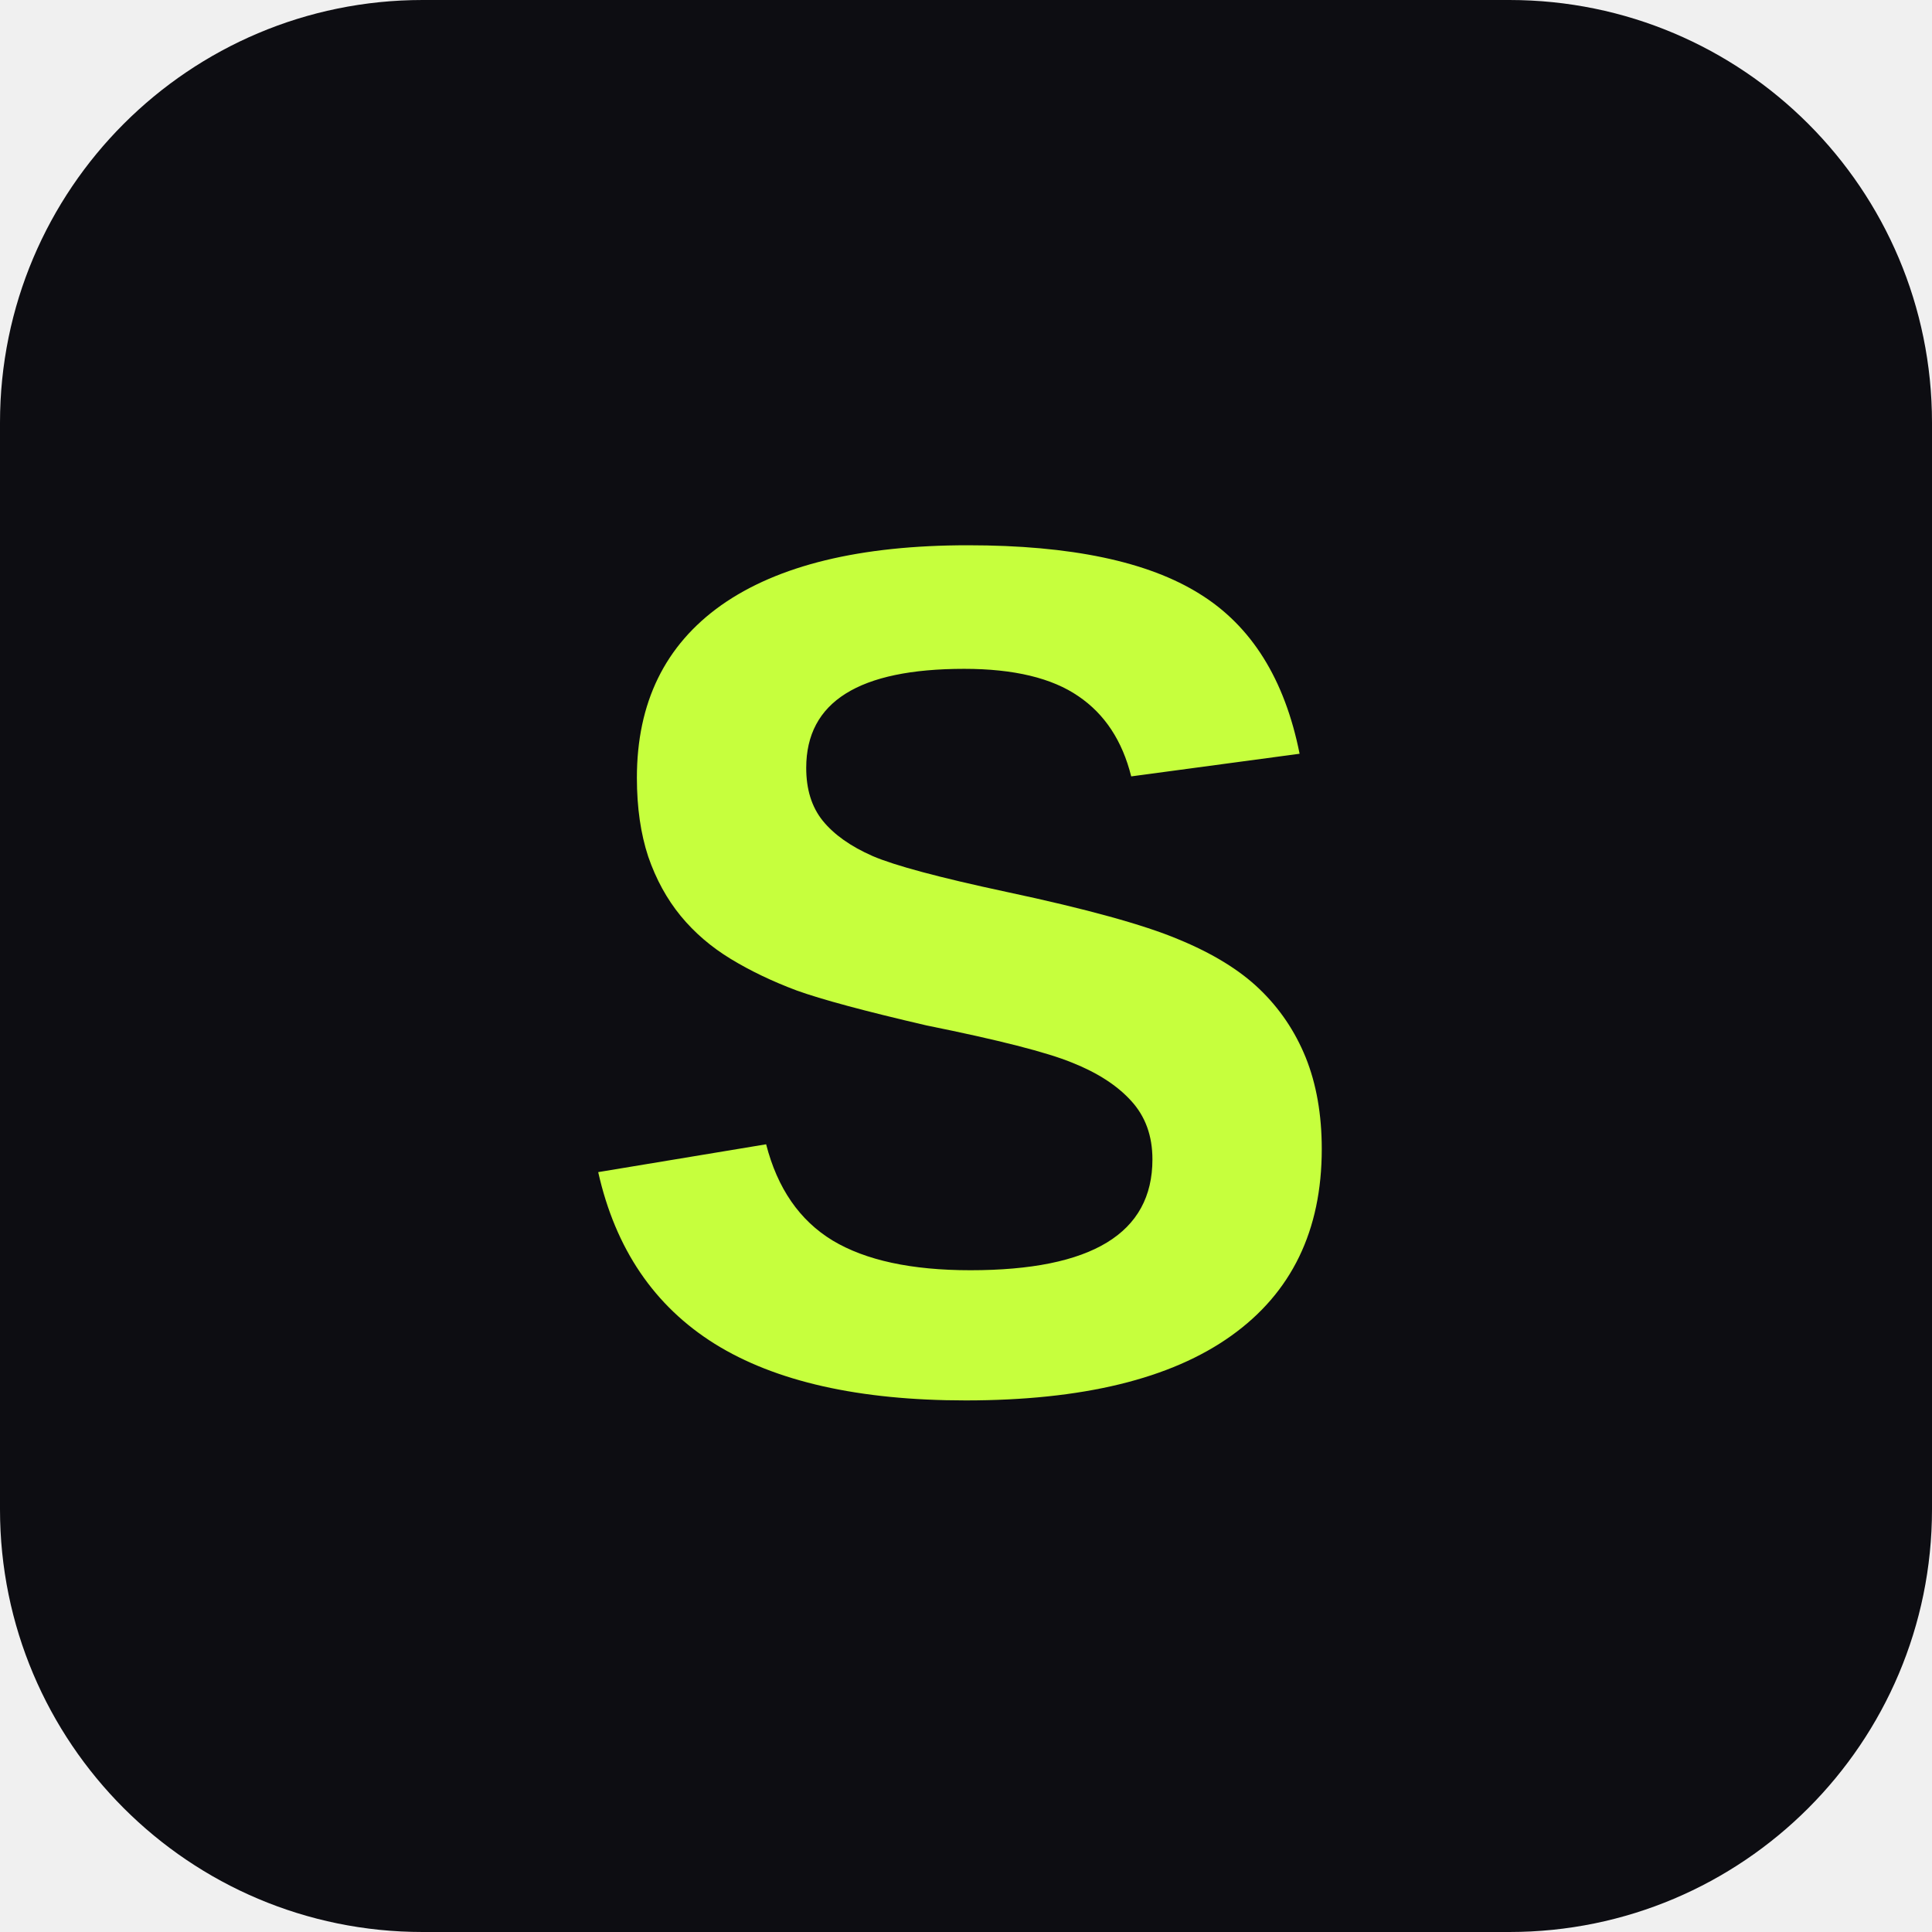
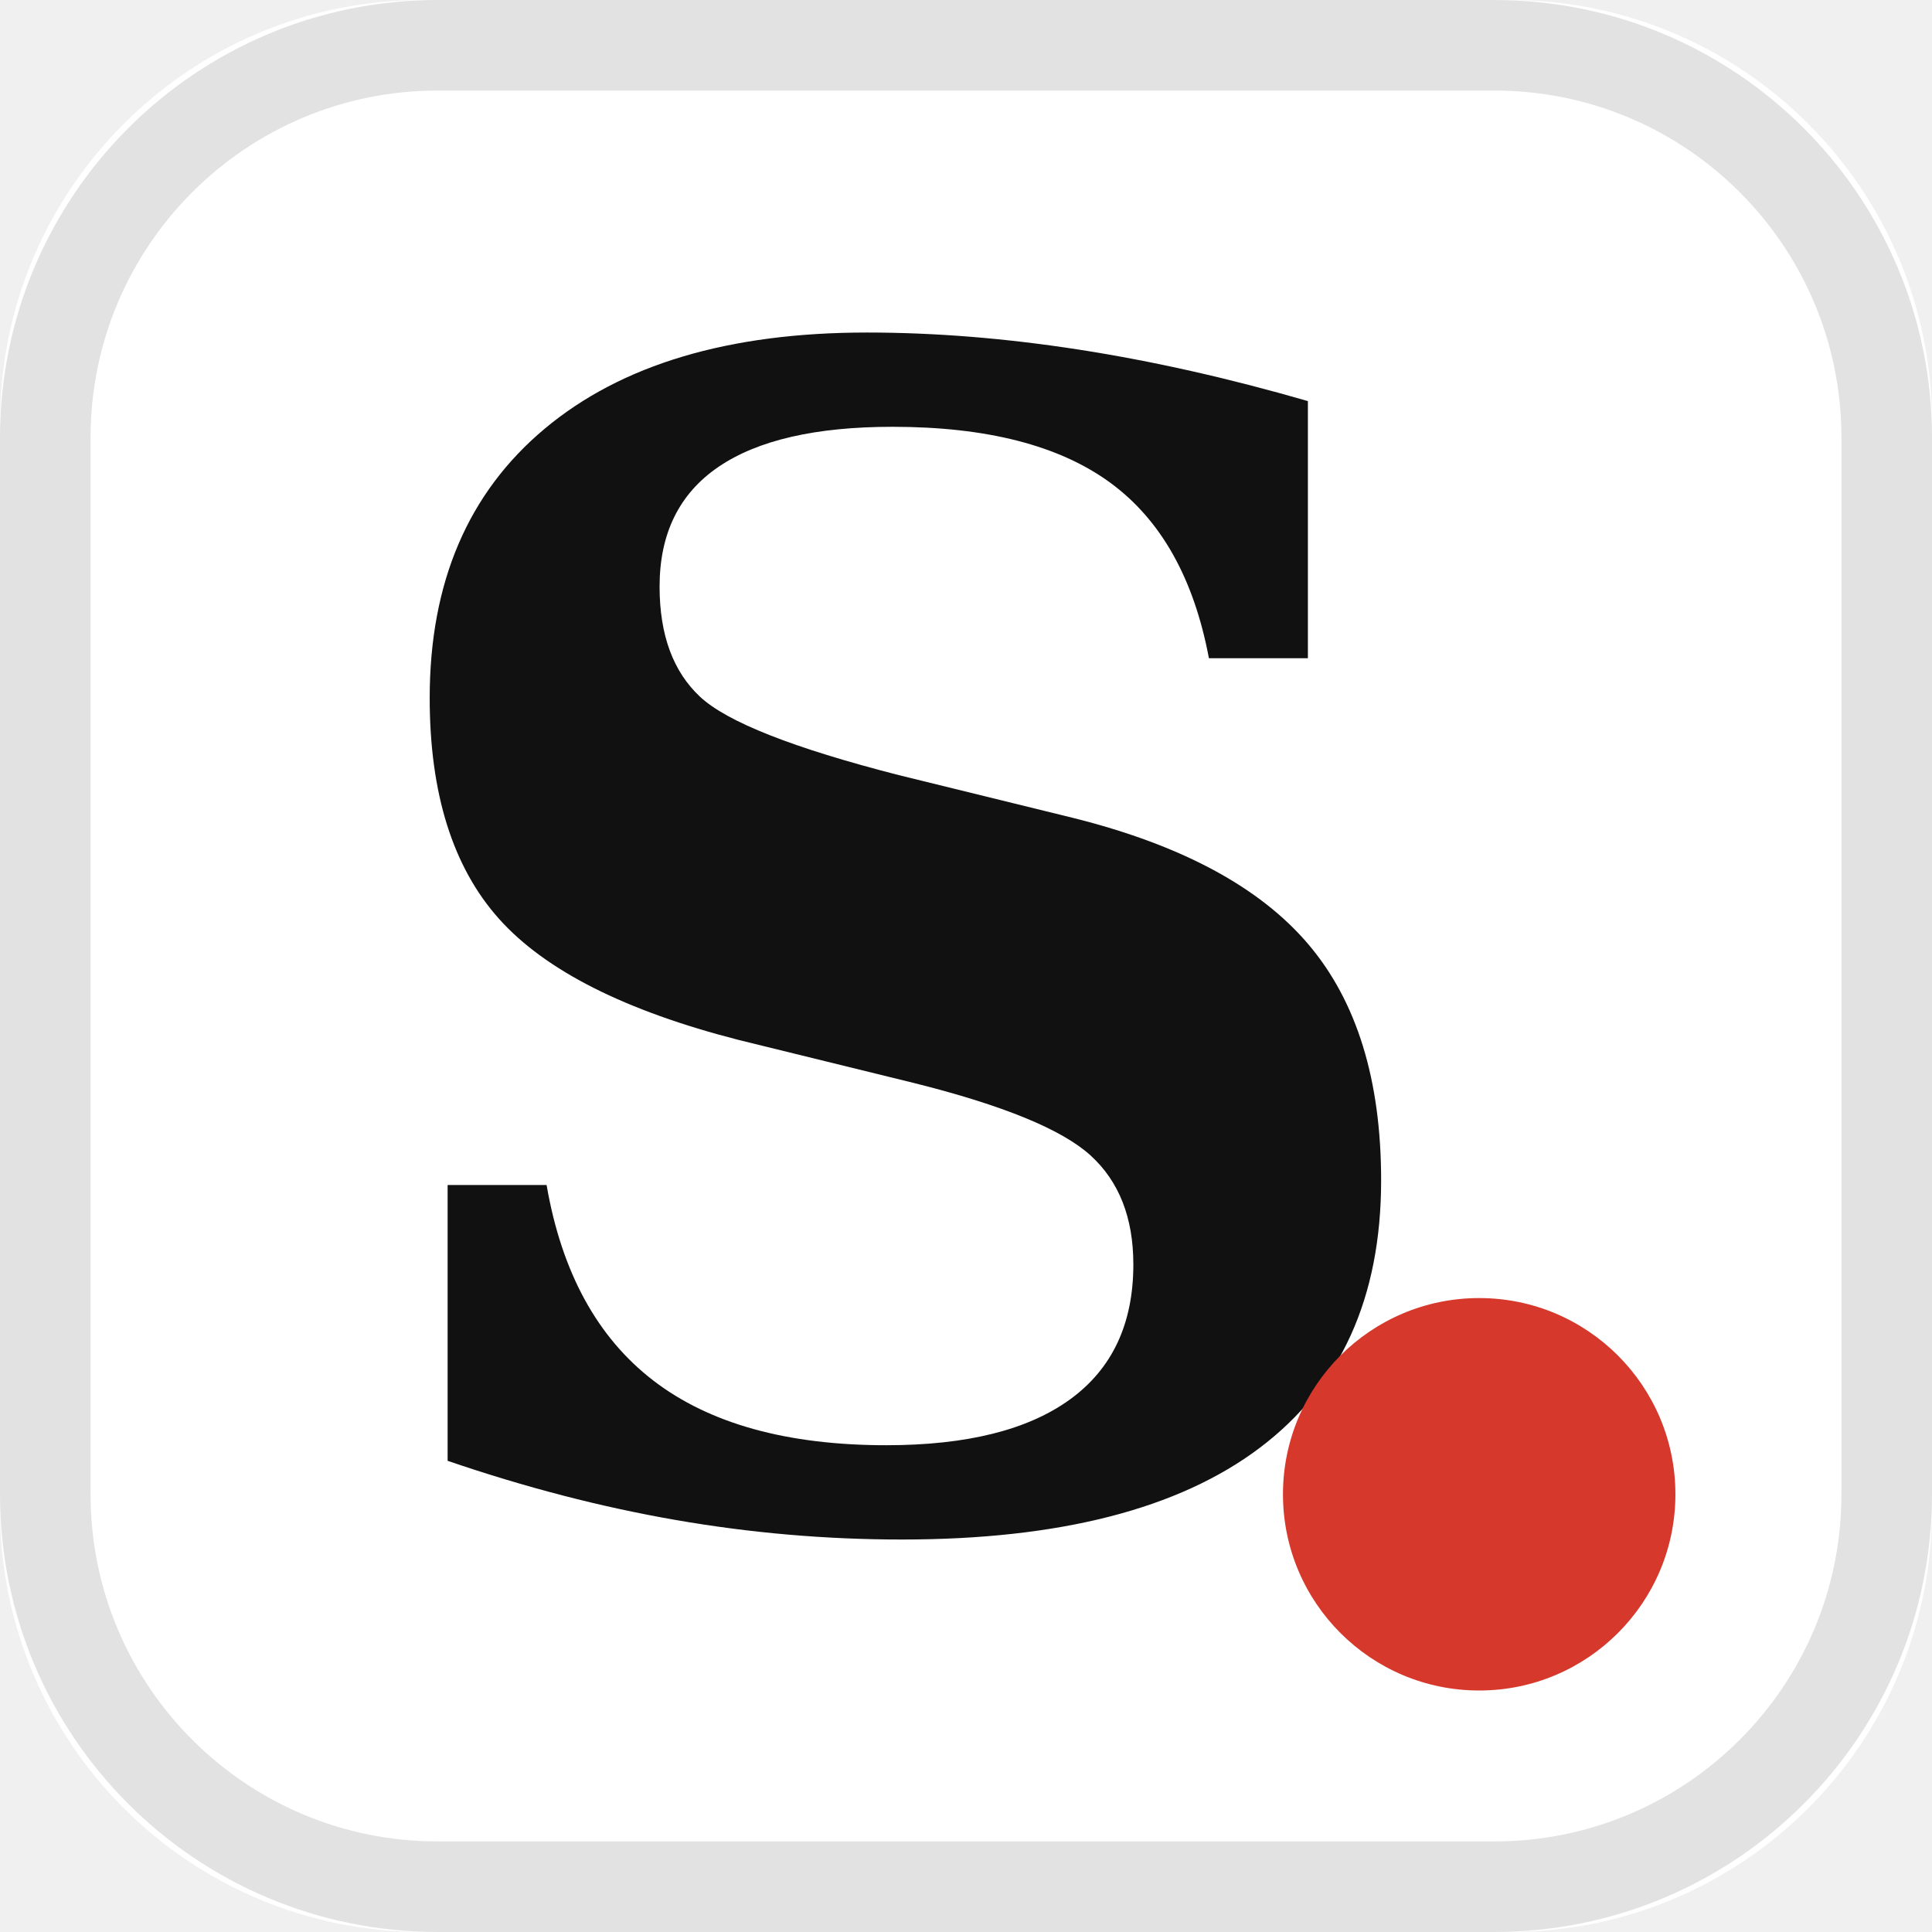
<svg xmlns="http://www.w3.org/2000/svg" viewBox="0 0 64 64">
-   <rect width="64" height="64" rx="14" fill="#0d0d12" />
-   <text x="32" y="46" font-size="40" font-weight="900" text-anchor="middle" fill="#c6ff3d" font-family="Arial,sans-serif">S</text>
+   <rect width="64" height="64" rx="14" fill="#fff" />
+   <rect x="1.5" y="1.5" width="61" height="61" rx="13" fill="none" stroke="#e2e2e2" stroke-width="3" />
+   <path transform="translate(10.75 50.25) scale(0.0944)" d="M43.20-19.69L43.20-116.48L77.93-116.48Q85.86-70.55 115.39-47.85Q144.92-25.16 197.15-25.16Q239.53-25.16 261.68-41.29Q283.83-57.42 283.83-88.59Q283.83-113.20 268.79-126.87Q253.75-140.55 206.72-152.30L145.47-167.34Q85.59-182.66 61.25-209.86Q36.91-237.07 36.91-287.38Q36.91-348.09 77.25-381.86Q117.58-415.62 190.31-415.62Q226.13-415.62 264.82-409.61Q303.52-403.59 345.08-391.56L345.08-301.33L310.35-301.33Q302.42-343.44 275.63-362.99Q248.83-382.54 199.34-382.54Q158.87-382.54 138.22-368.46Q117.58-354.37 117.58-326.48Q117.58-301.05 131.80-287.79Q146.02-274.53 201.52-260.31L262.77-245.27Q319.65-231.05 345.21-200.98Q370.78-170.90 370.78-118.12Q370.78-56.33 328.13-24.20Q285.47 7.93 202.62 7.93Q162.70 7.93 123.32 1.09Q83.95-5.74 43.20-19.69" fill="#111" />
+   <circle cx="49" cy="49.5" r="6.5" fill="#d6382c" />
</svg>
